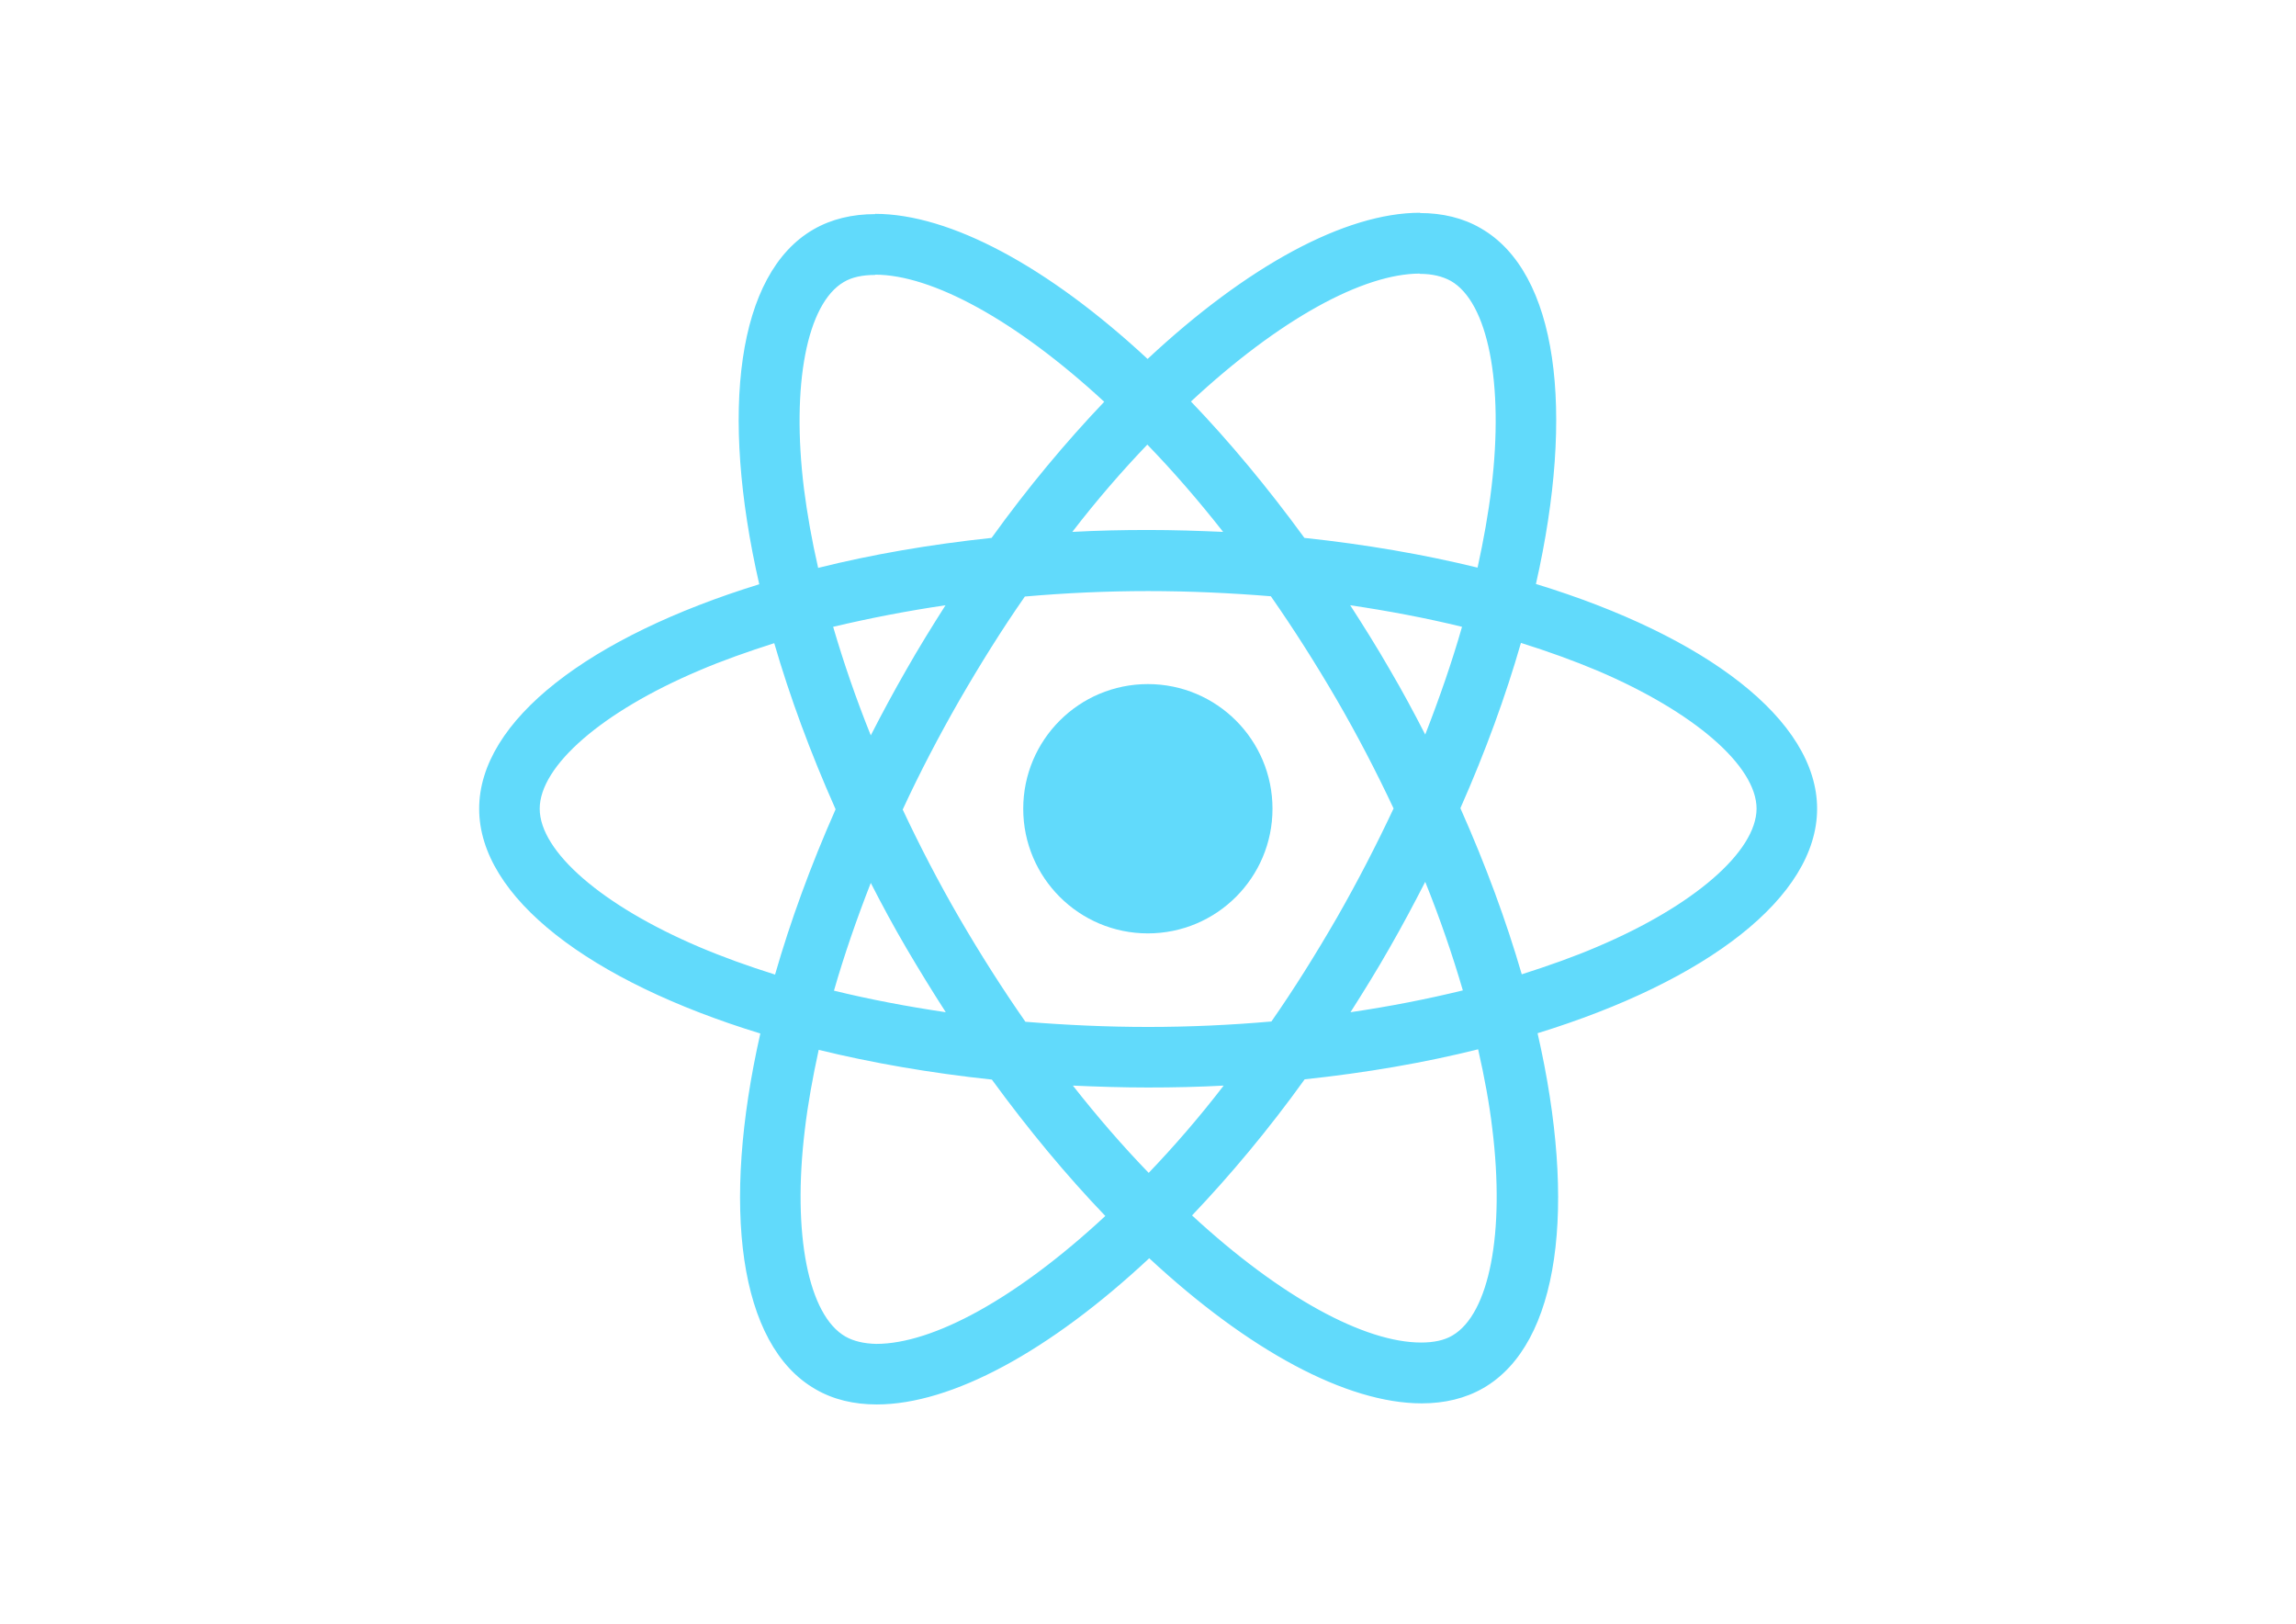
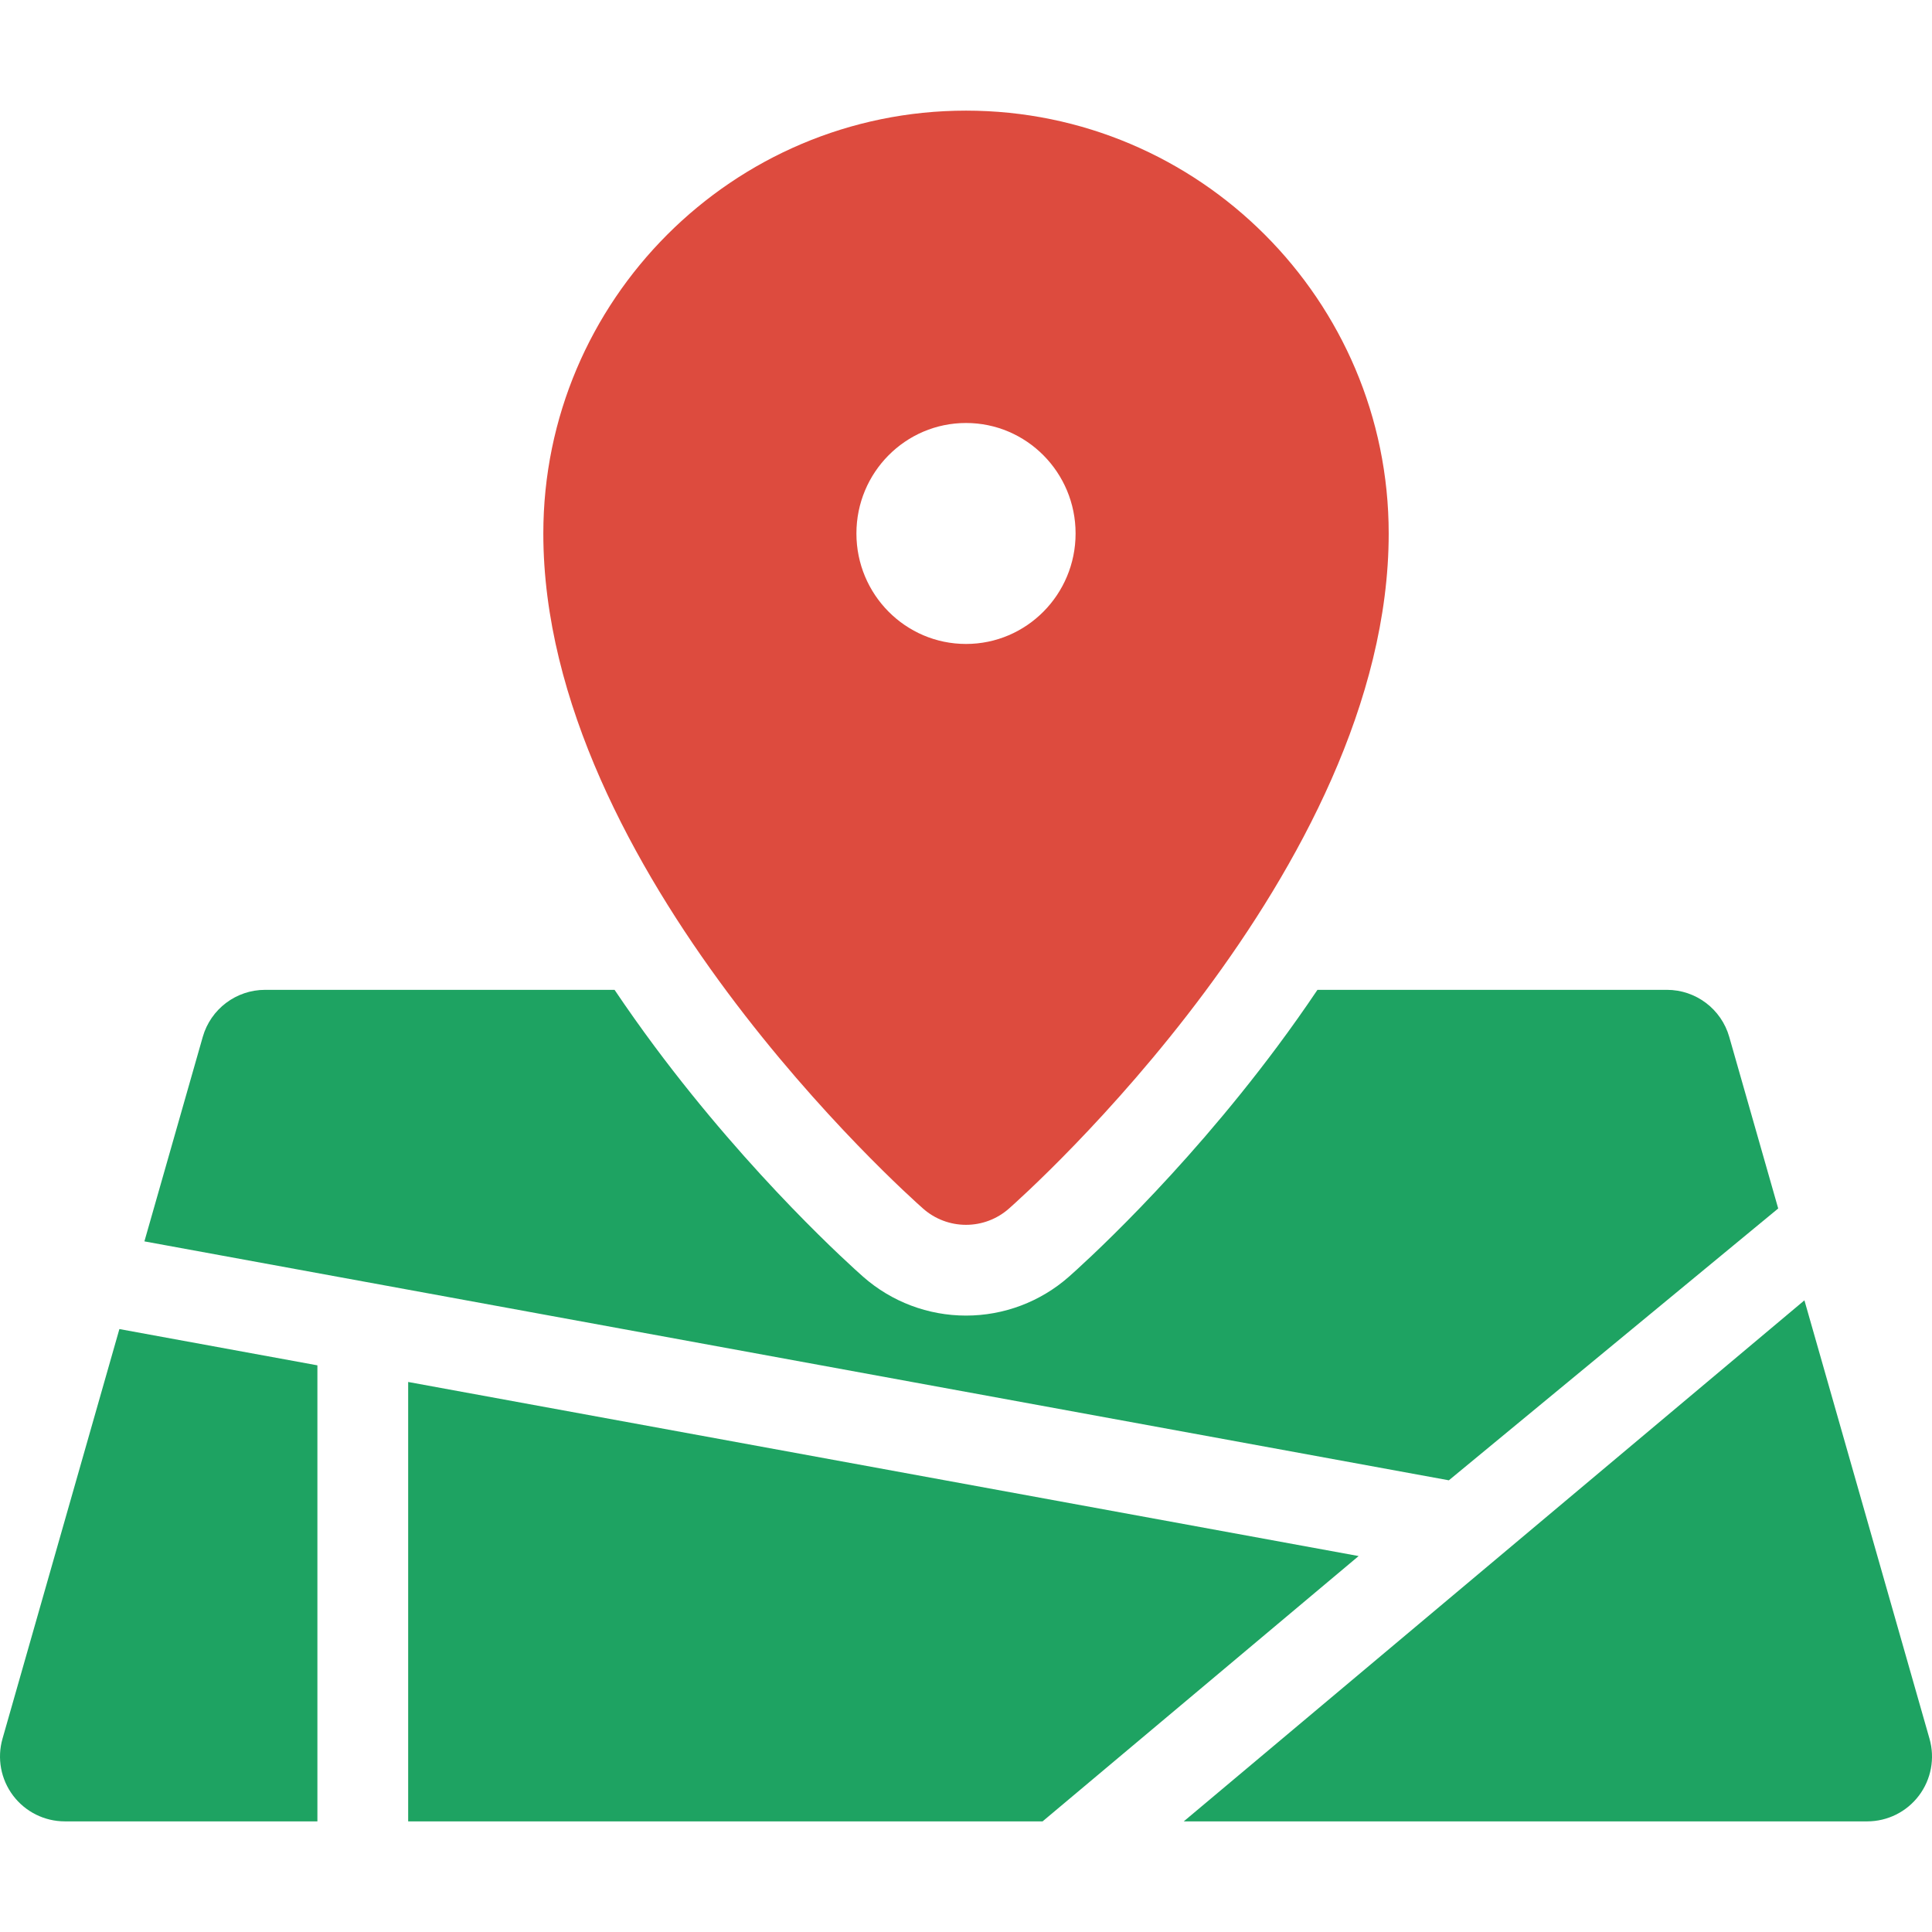
- <svg xmlns="http://www.w3.org/2000/svg" viewBox="0 0 841.9 595.3">
-   <g fill="#61DAFB">
-     <path d="M666.3 296.5c0-32.5-40.7-63.3-103.1-82.4 14.4-63.6 8-114.2-20.2-130.4-6.5-3.8-14.1-5.6-22.4-5.6v22.3c4.6 0 8.3.9 11.4 2.6 13.6 7.8 19.5 37.5 14.9 75.7-1.1 9.4-2.9 19.3-5.1 29.4-19.6-4.8-41-8.5-63.5-10.9-13.5-18.5-27.5-35.3-41.6-50 32.6-30.3 63.2-46.9 84-46.9V78c-27.5 0-63.5 19.6-99.9 53.6-36.4-33.8-72.4-53.2-99.9-53.2v22.3c20.7 0 51.4 16.5 84 46.6-14 14.7-28 31.4-41.3 49.9-22.6 2.4-44 6.1-63.6 11-2.3-10-4-19.7-5.2-29-4.7-38.2 1.1-67.9 14.6-75.8 3-1.8 6.9-2.6 11.5-2.6V78.5c-8.4 0-16 1.8-22.6 5.6-28.1 16.2-34.4 66.7-19.9 130.1-62.2 19.2-102.7 49.9-102.7 82.3 0 32.5 40.7 63.3 103.1 82.4-14.4 63.6-8 114.2 20.2 130.4 6.5 3.8 14.1 5.6 22.5 5.6 27.5 0 63.5-19.6 99.9-53.6 36.4 33.8 72.4 53.2 99.9 53.2 8.4 0 16-1.8 22.6-5.6 28.1-16.2 34.4-66.7 19.9-130.1 62-19.1 102.5-49.9 102.5-82.3zm-130.2-66.7c-3.7 12.9-8.3 26.2-13.5 39.5-4.1-8-8.4-16-13.1-24-4.6-8-9.5-15.8-14.4-23.4 14.2 2.1 27.9 4.7 41 7.9zm-45.8 106.5c-7.8 13.5-15.8 26.3-24.1 38.2-14.9 1.3-30 2-45.2 2-15.1 0-30.2-.7-45-1.9-8.3-11.9-16.4-24.6-24.2-38-7.6-13.1-14.5-26.4-20.8-39.8 6.2-13.4 13.2-26.8 20.7-39.9 7.8-13.5 15.8-26.3 24.1-38.2 14.9-1.3 30-2 45.2-2 15.1 0 30.2.7 45 1.9 8.3 11.9 16.4 24.6 24.2 38 7.6 13.1 14.5 26.4 20.8 39.8-6.3 13.4-13.2 26.8-20.7 39.9zm32.3-13c5.4 13.4 10 26.8 13.8 39.8-13.1 3.2-26.9 5.9-41.2 8 4.9-7.7 9.8-15.6 14.4-23.7 4.6-8 8.9-16.1 13-24.1zM421.2 430c-9.3-9.6-18.6-20.3-27.8-32 9 .4 18.2.7 27.5.7 9.4 0 18.7-.2 27.8-.7-9 11.7-18.3 22.4-27.5 32zm-74.4-58.9c-14.2-2.1-27.9-4.7-41-7.9 3.7-12.9 8.3-26.2 13.5-39.5 4.1 8 8.4 16 13.1 24 4.7 8 9.5 15.8 14.4 23.4zM420.7 163c9.3 9.6 18.6 20.3 27.8 32-9-.4-18.2-.7-27.5-.7-9.4 0-18.7.2-27.8.7 9-11.7 18.3-22.4 27.5-32zm-74 58.9c-4.9 7.7-9.8 15.6-14.4 23.7-4.6 8-8.9 16-13 24-5.4-13.4-10-26.8-13.8-39.8 13.1-3.1 26.9-5.8 41.2-7.9zm-90.5 125.2c-35.4-15.1-58.3-34.9-58.3-50.6 0-15.7 22.9-35.6 58.3-50.6 8.6-3.7 18-7 27.7-10.1 5.7 19.6 13.2 40 22.5 60.9-9.2 20.8-16.6 41.1-22.2 60.6-9.9-3.1-19.3-6.5-28-10.2zM310 490c-13.6-7.8-19.5-37.5-14.9-75.7 1.1-9.4 2.9-19.3 5.1-29.4 19.6 4.8 41 8.5 63.5 10.9 13.5 18.5 27.5 35.3 41.6 50-32.6 30.3-63.2 46.9-84 46.9-4.5-.1-8.3-1-11.3-2.7zm237.2-76.2c4.7 38.2-1.1 67.9-14.6 75.8-3 1.8-6.9 2.6-11.5 2.6-20.7 0-51.4-16.5-84-46.6 14-14.7 28-31.4 41.3-49.9 22.6-2.4 44-6.1 63.6-11 2.3 10.1 4.1 19.8 5.2 29.1zm38.5-66.7c-8.6 3.7-18 7-27.7 10.1-5.7-19.6-13.2-40-22.5-60.9 9.2-20.8 16.6-41.1 22.2-60.6 9.9 3.1 19.3 6.5 28.1 10.2 35.4 15.1 58.3 34.9 58.3 50.6-.1 15.7-23 35.6-58.4 50.6zM320.8 78.4z" />
-     <circle cx="420.9" cy="296.5" r="45.7" />
-     <path d="M520.5 78.1z" />
-   </g>
+ <svg xmlns="http://www.w3.org/2000/svg" viewBox="0 0 296.999 296.999">
+   <path fill="#dd4b3e" d="M141.914 185.802a9.952 9.952 0 006.587 2.486 9.95 9.95 0 006.587-2.486c2.385-2.101 58.391-52.021 58.391-103.793 0-35.842-29.148-65.002-64.977-65.002-35.83 0-64.979 29.16-64.979 65.002-.002 51.772 56.006 101.692 58.391 103.793zm6.587-120.777c9.302 0 16.845 7.602 16.845 16.984 0 9.381-7.543 16.984-16.845 16.984-9.305 0-16.847-7.604-16.847-16.984 0-9.382 7.542-16.984 16.847-16.984z" />
+   <path fill="#1ea362" d="M273.357 185.773l-7.527-26.377a9.966 9.966 0 00-9.583-7.232h-53.719a225.332 225.332 0 01-6.158 8.699c-15.057 20.23-30.364 33.914-32.061 35.41a23.904 23.904 0 01-15.808 5.967 23.91 23.91 0 01-15.81-5.969c-1.695-1.494-17.004-15.18-32.06-35.408a226.109 226.109 0 01-6.158-8.699h-53.72a9.966 9.966 0 00-9.583 7.232l-8.971 31.436 200.529 36.73 50.629-41.789zM296.617 267.291l-19.23-67.396-95.412 80.098h105.06a9.964 9.964 0 009.582-12.702zM48.793 209.888l-30.44-5.576-17.97 62.979a9.968 9.968 0 009.583 12.701h38.827v-70.104zM62.746 212.445v67.547h97.527l48.584-40.785z" />
</svg>
